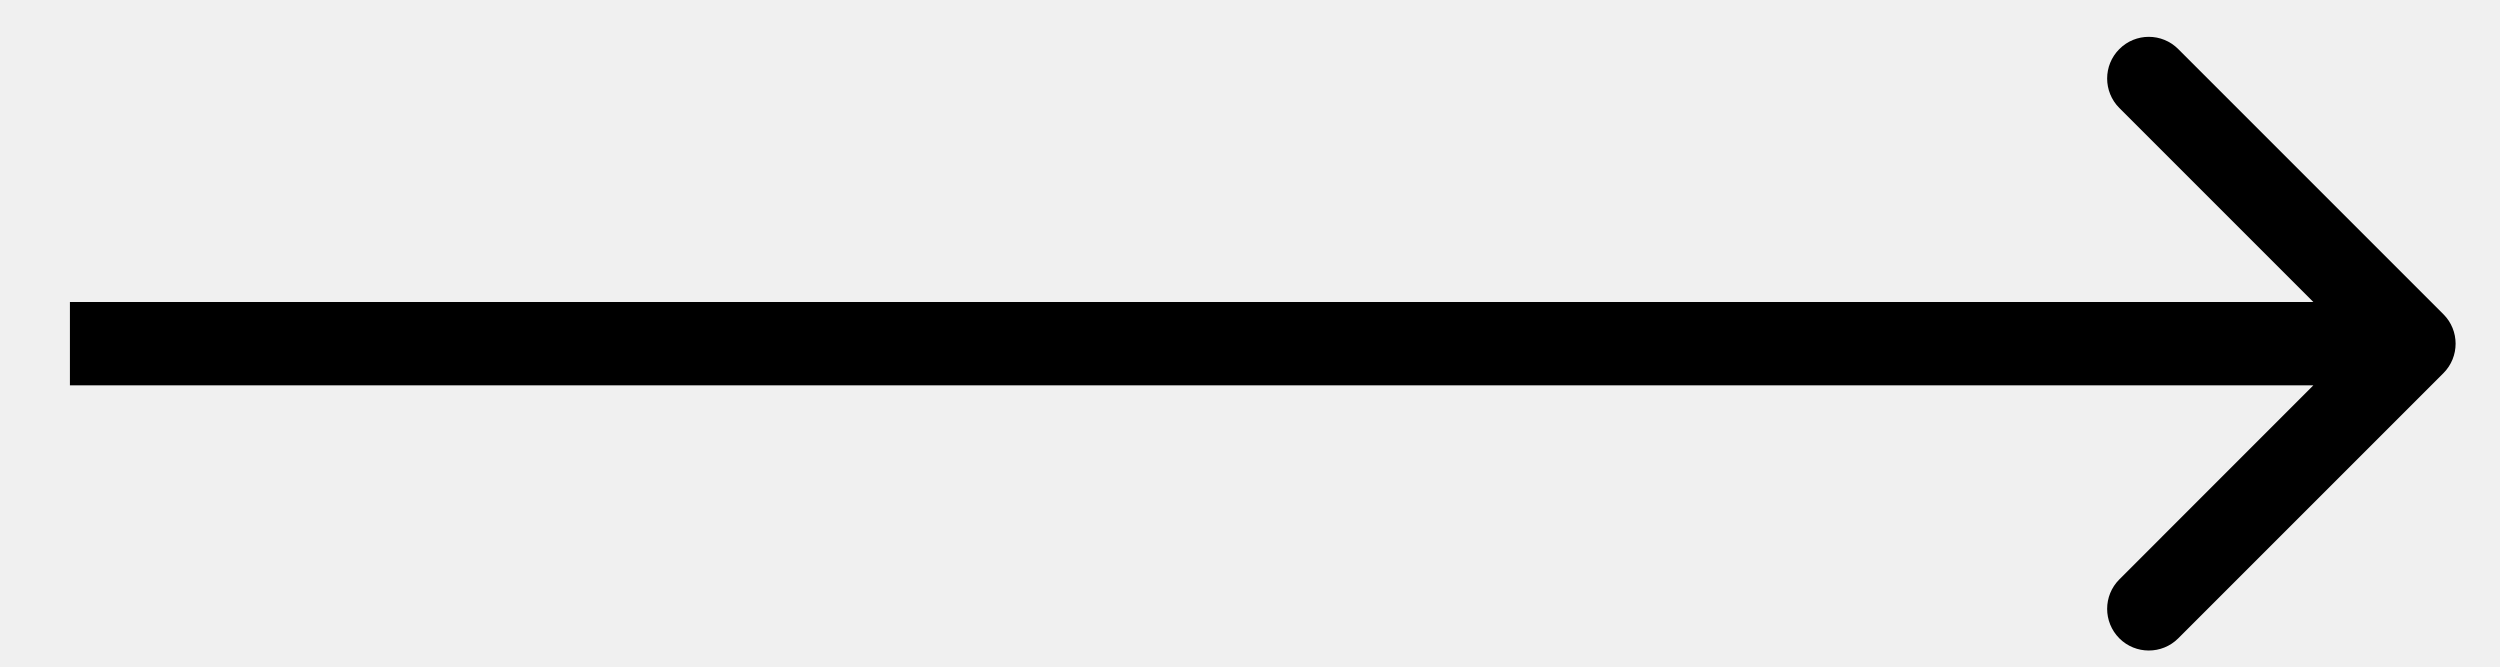
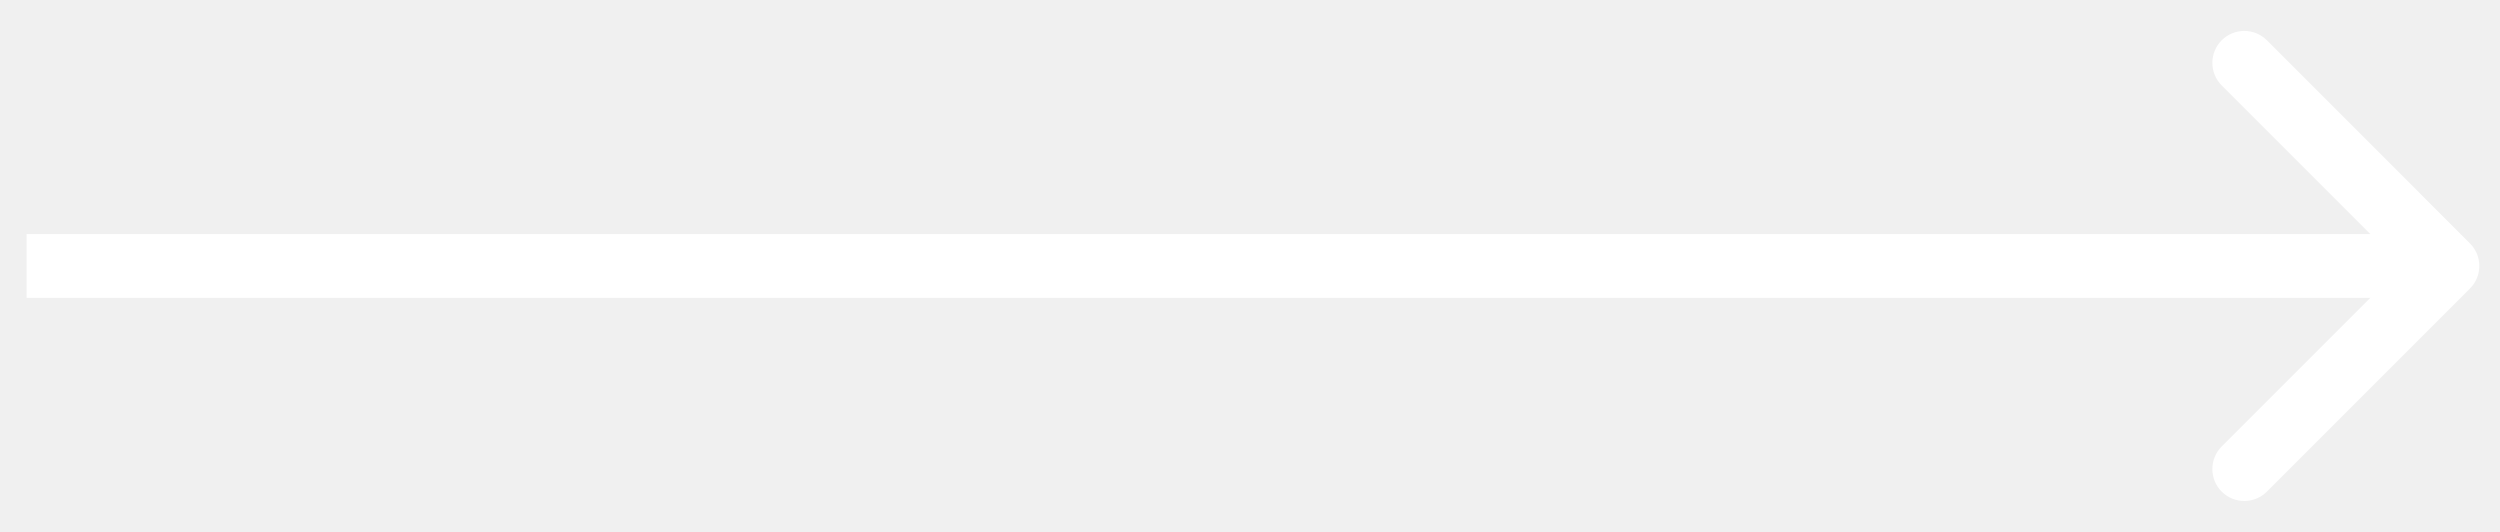
- <svg xmlns="http://www.w3.org/2000/svg" width="30" height="8" viewBox="0 0 30 8" fill="none">
-   <path d="M29.321 4.478C29.516 4.282 29.516 3.966 29.321 3.771L26.139 0.589C25.944 0.393 25.627 0.393 25.432 0.589C25.237 0.784 25.237 1.1 25.432 1.296L28.26 4.124L25.432 6.953C25.237 7.148 25.237 7.464 25.432 7.66C25.627 7.855 25.944 7.855 26.139 7.66L29.321 4.478ZM0.839 4.624H28.967V3.624H0.839V4.624Z" fill="black" />
+ <svg xmlns="http://www.w3.org/2000/svg" width="47" height="10" viewBox="0 0 47 10" fill="none">
+   <path d="M46.435 5.424C46.67 5.19 46.67 4.81 46.435 4.576L42.617 0.757C42.383 0.523 42.003 0.523 41.768 0.757C41.534 0.992 41.534 1.372 41.768 1.606L45.162 5L41.768 8.394C41.534 8.628 41.534 9.008 41.768 9.243C42.003 9.477 42.383 9.477 42.617 9.243L46.435 5.424ZM0.5 5.6H46.011V4.4H0.5V5.6Z" fill="white" />
</svg>
